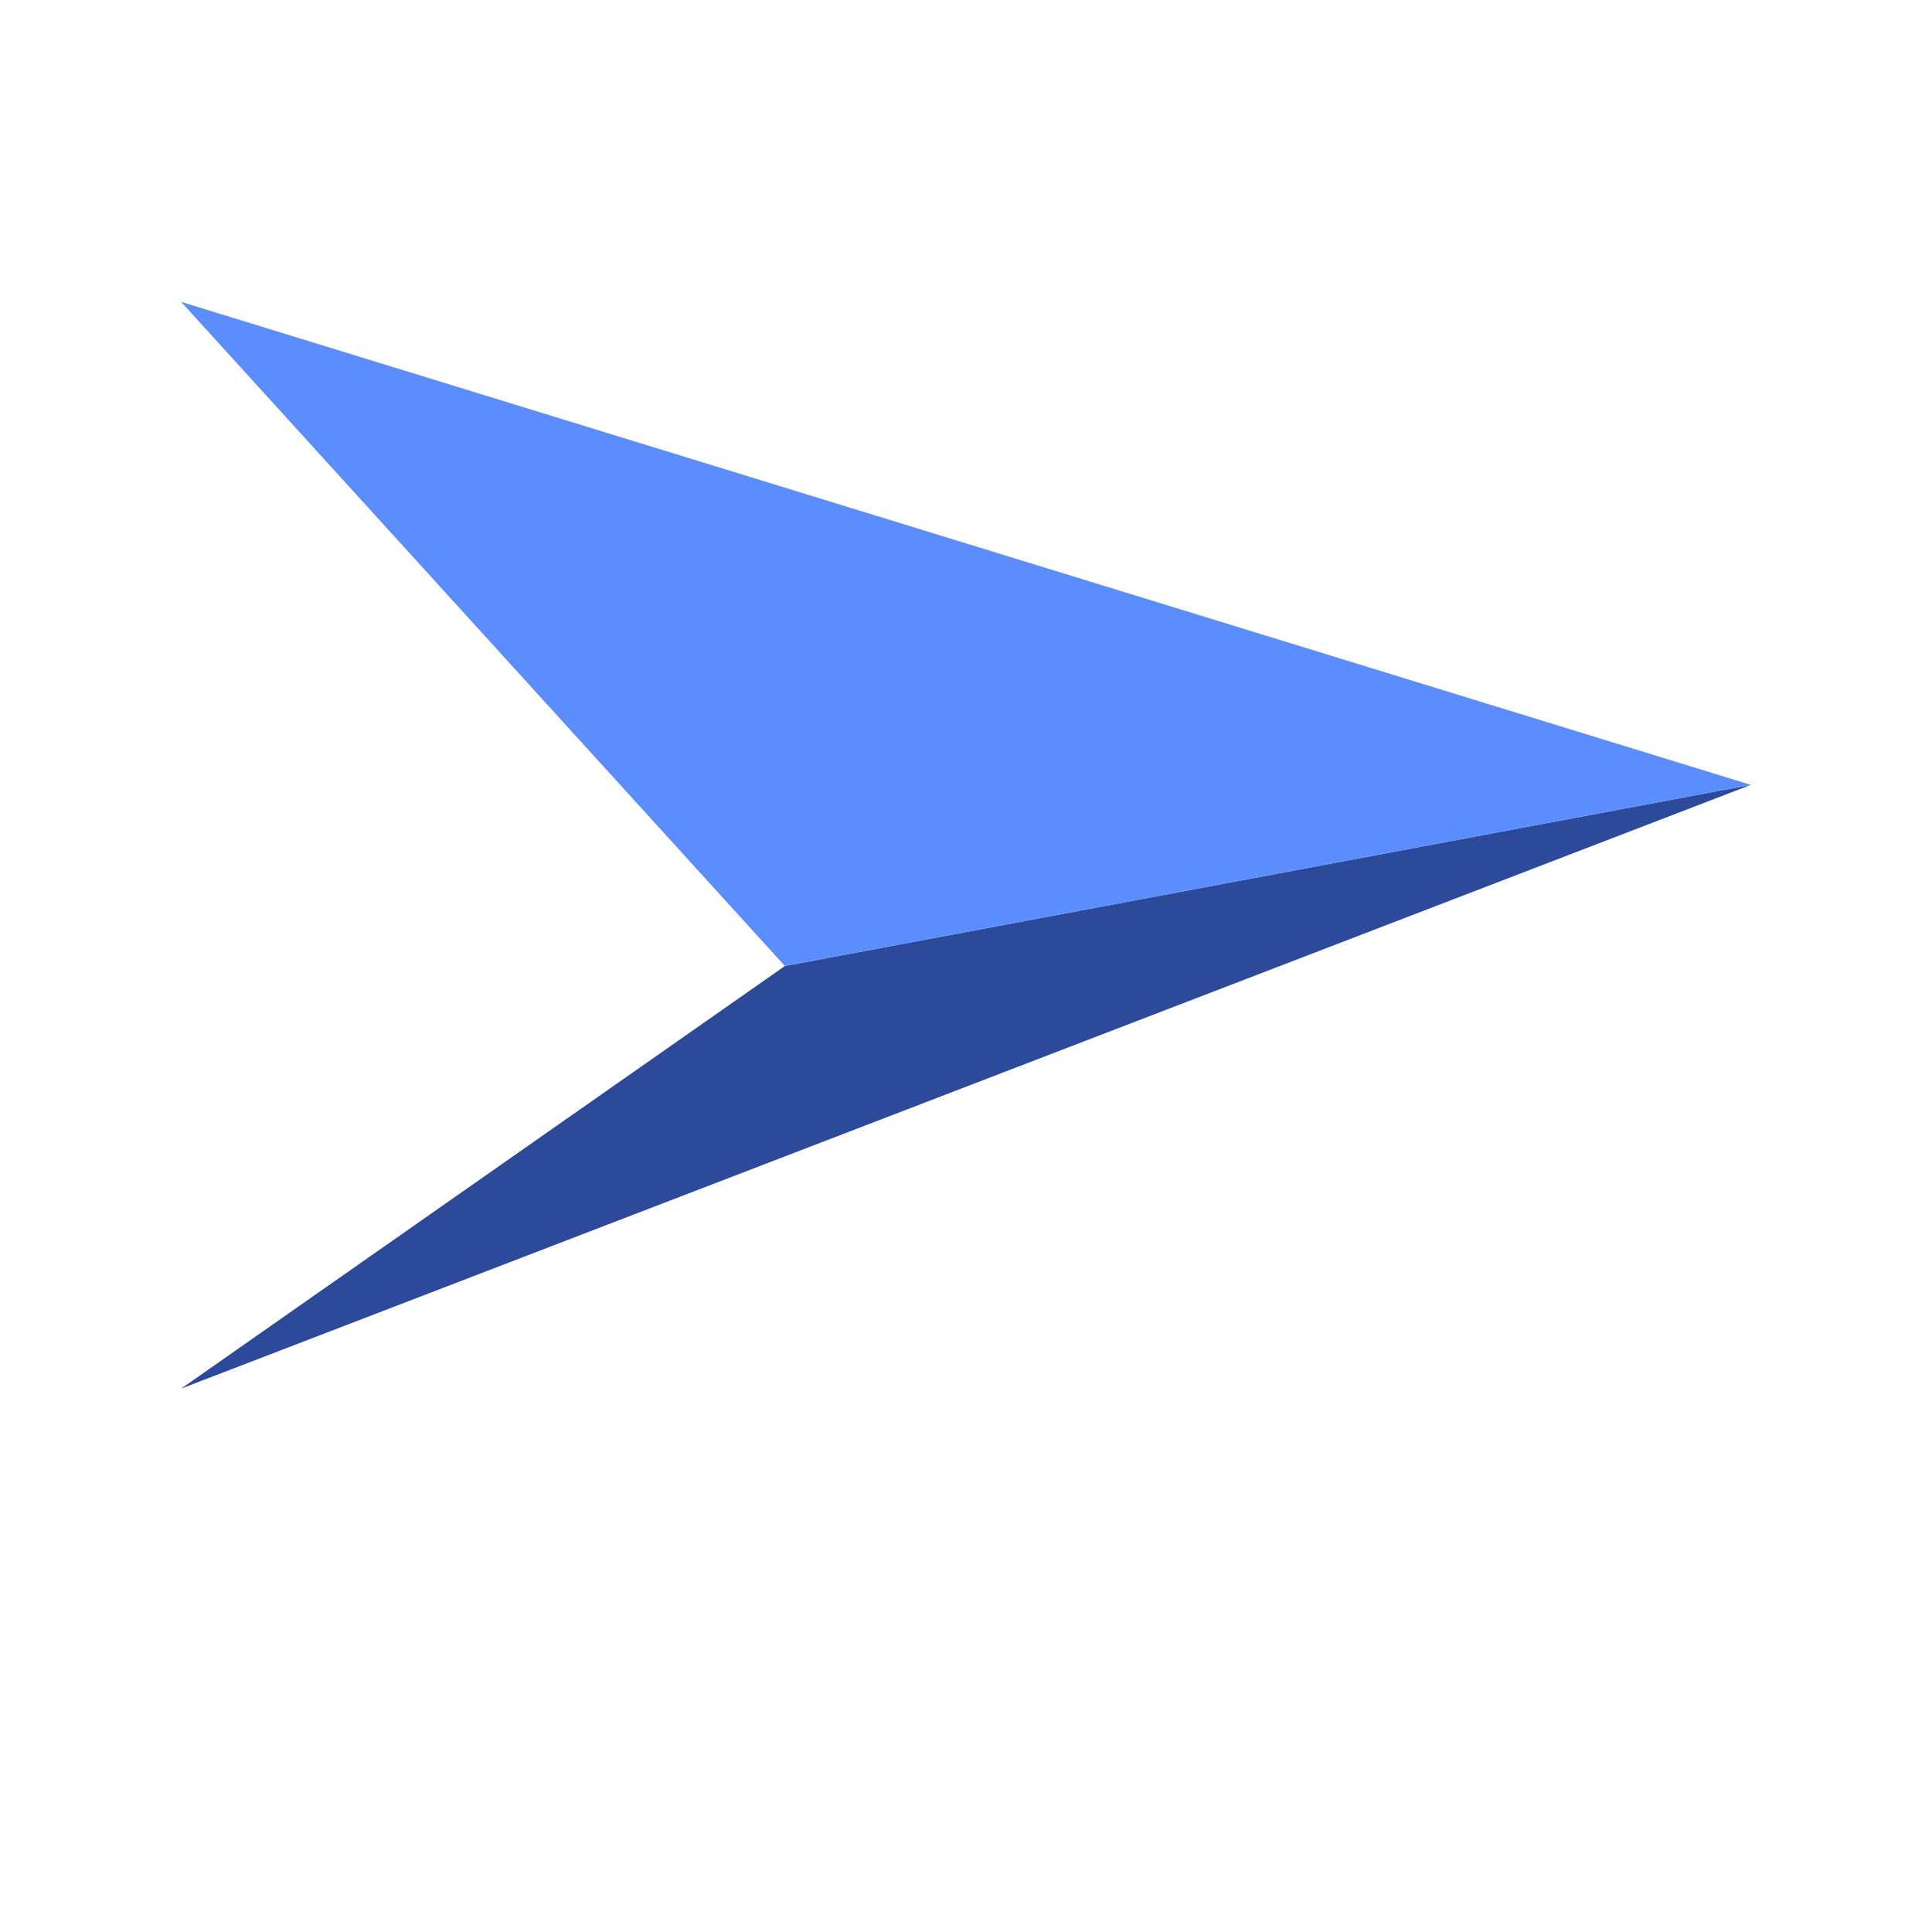
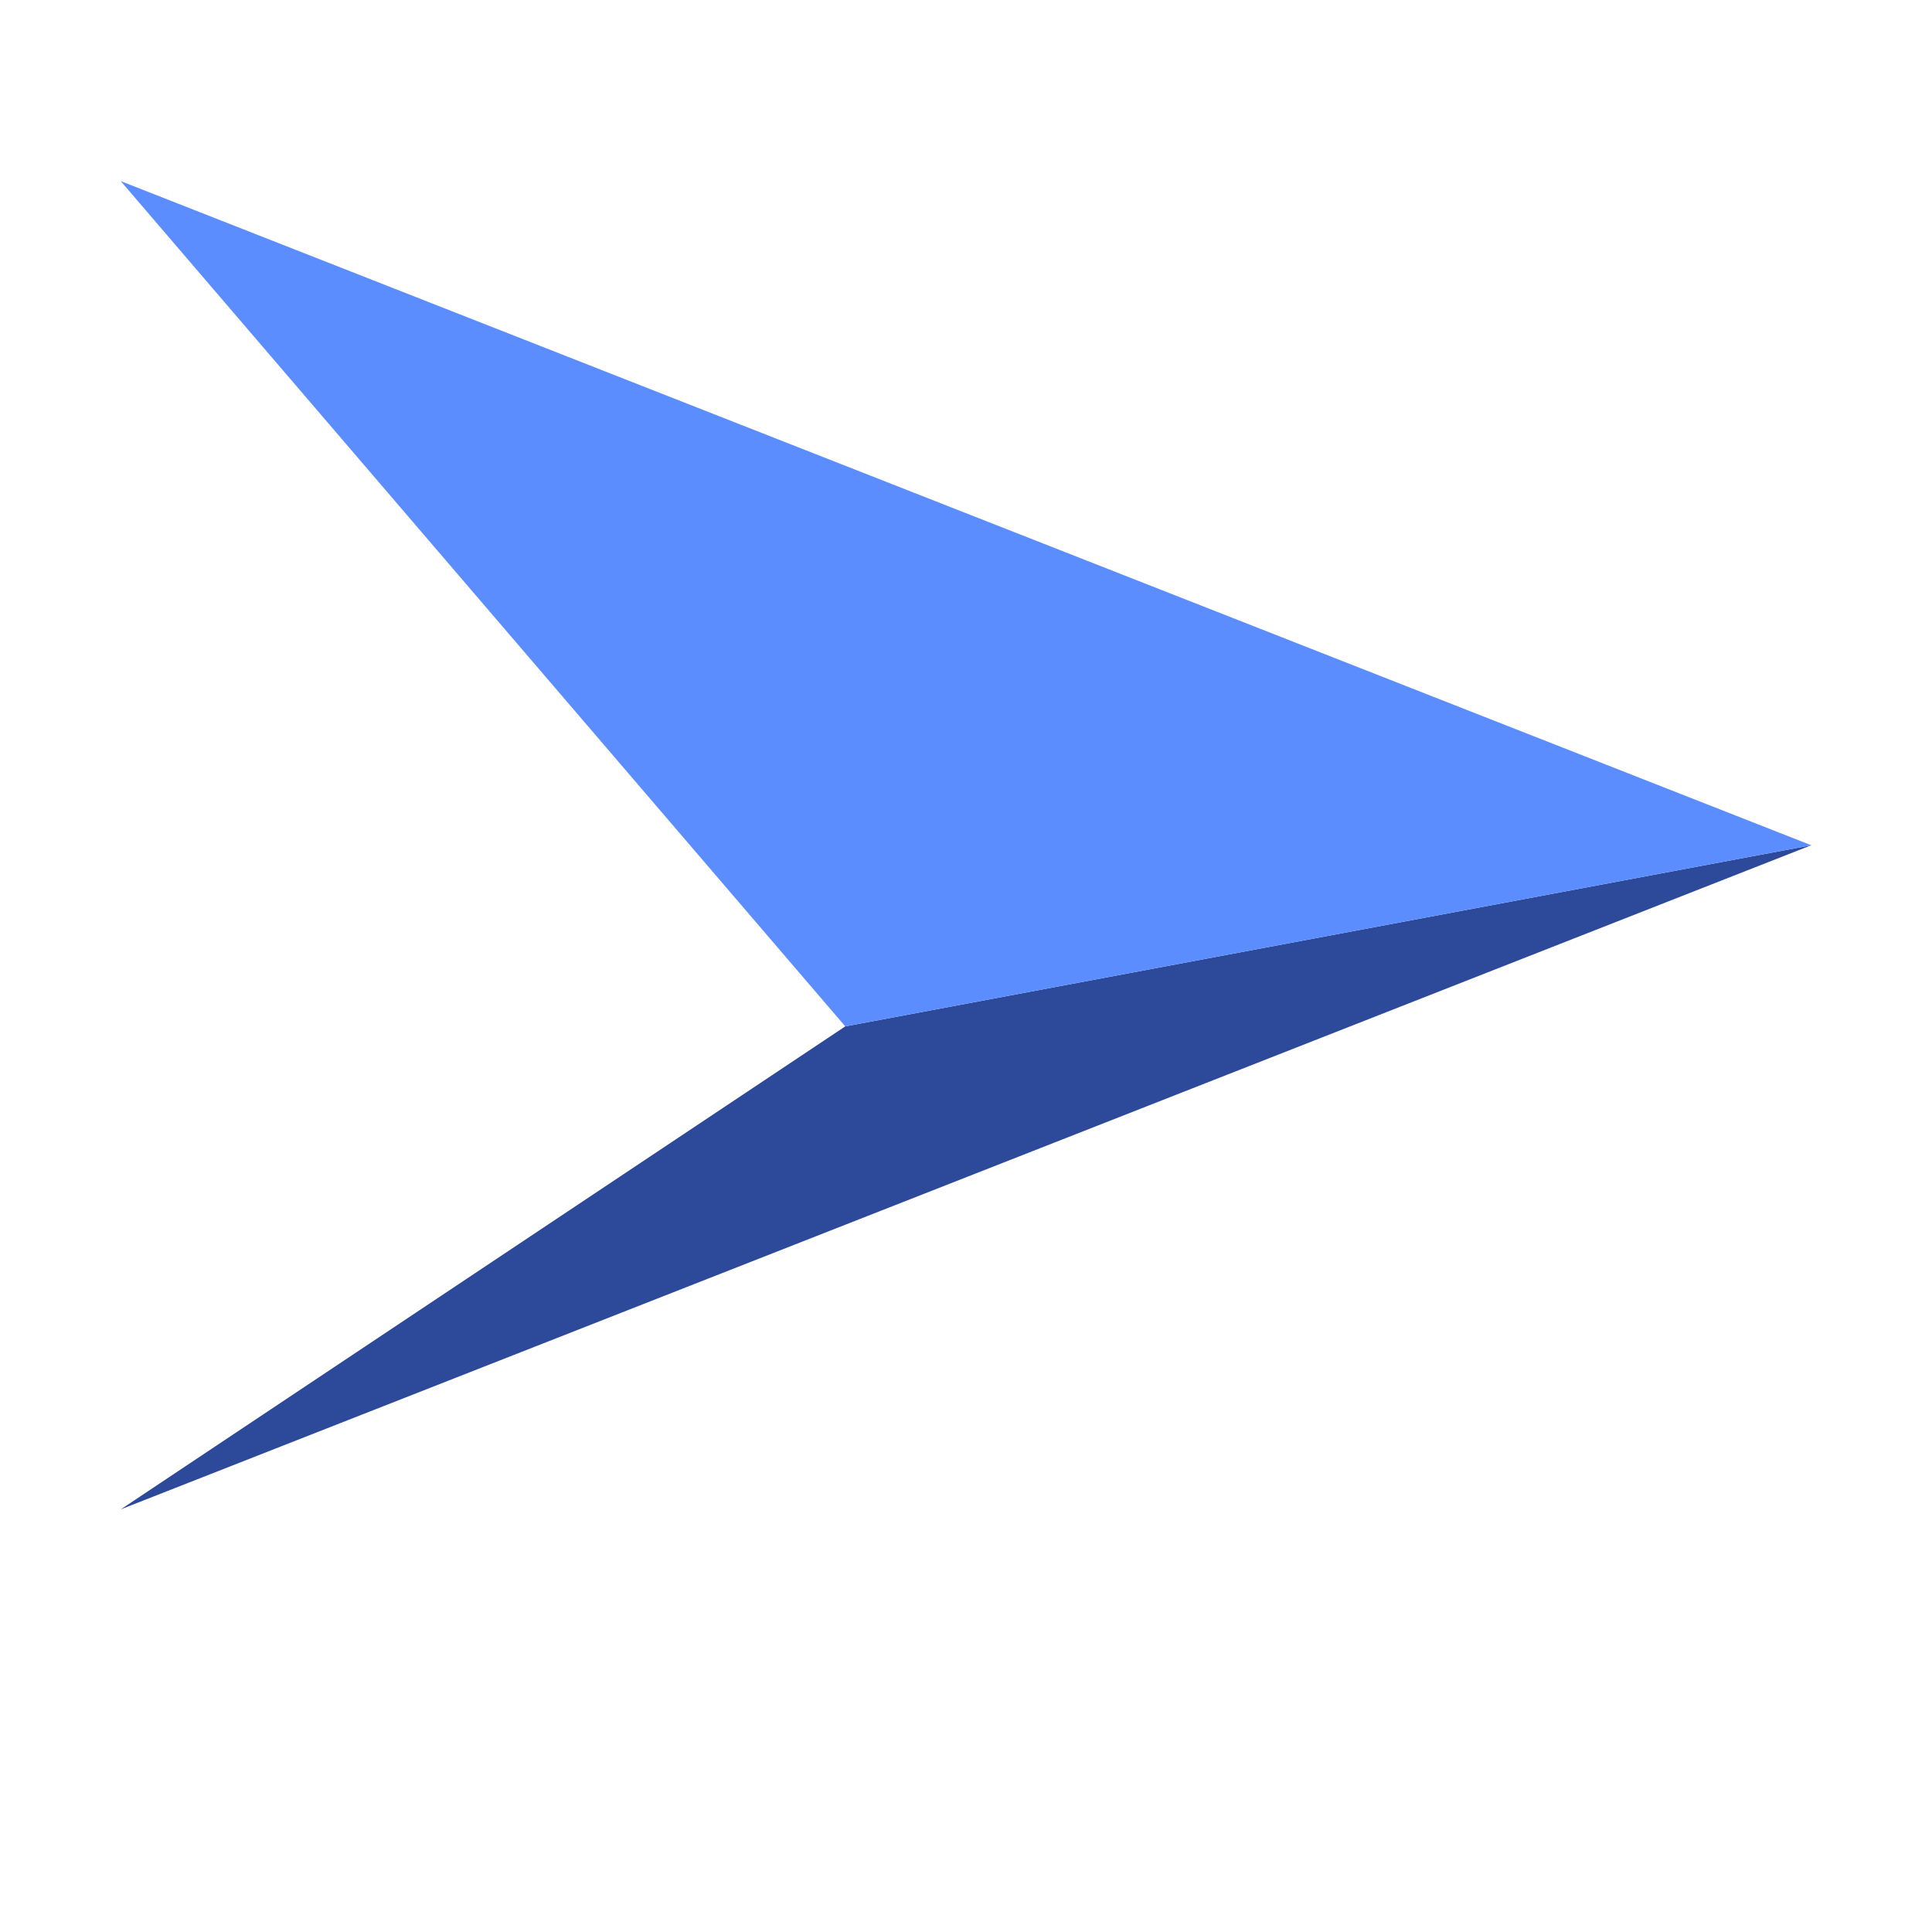
<svg xmlns="http://www.w3.org/2000/svg" viewBox="0 0 32 32" role="img" aria-labelledby="title desc">
  <defs>
    <style>
      .body   { fill: #5b8dff; }
      .shadow { fill: #2c4a99; }
    </style>
  </defs>
-   <polygon class="shadow" points="29,13 13,16 3,23" />
-   <polygon class="body" points="29,13 3,5 13,16" />
+   <polygon class="shadow" points="30,14 14,17 2,25" />
+   <polygon class="body" points="30,14 2,3 14,17" />
</svg>
